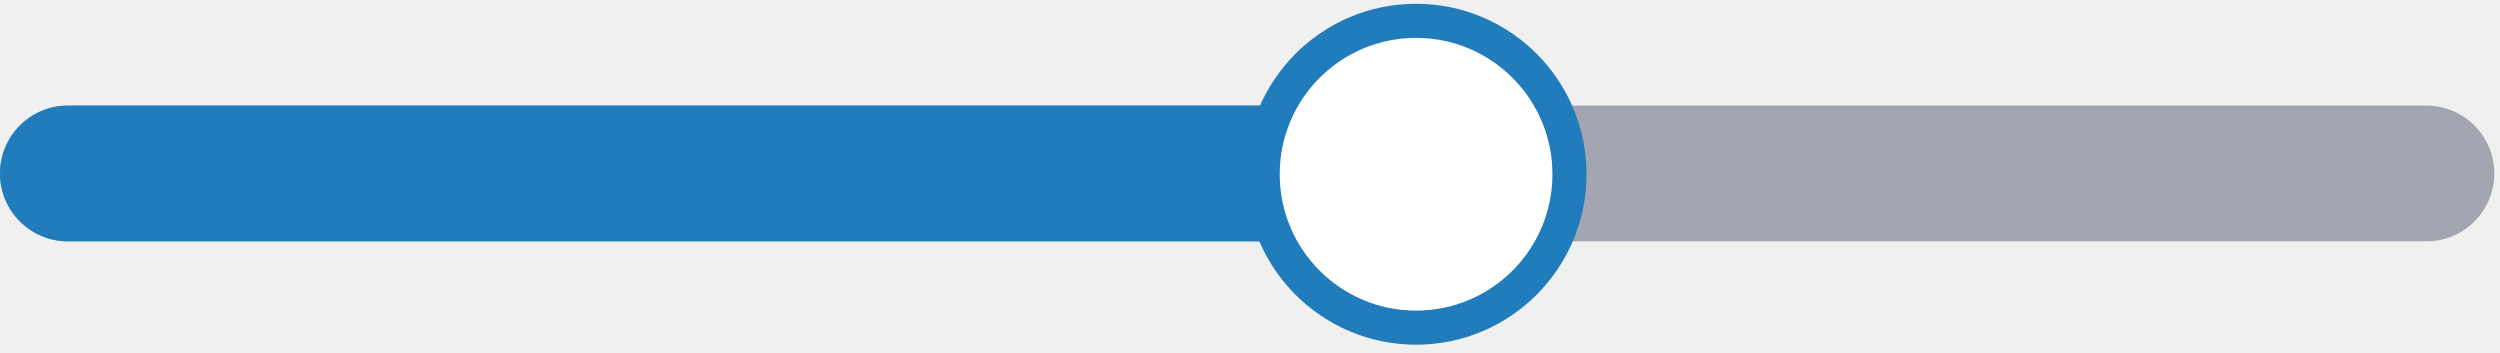
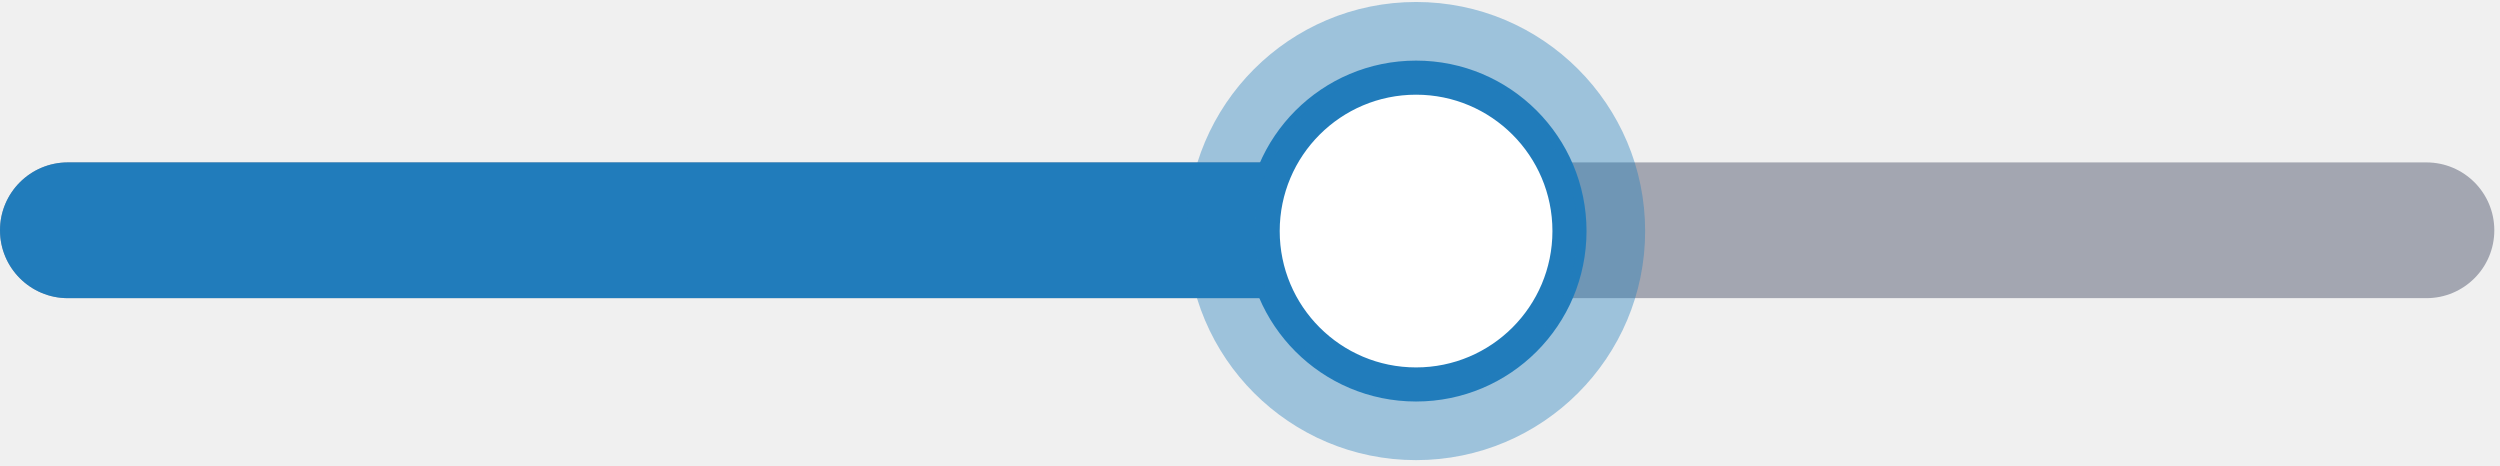
- <svg xmlns="http://www.w3.org/2000/svg" width="220" height="31" viewBox="0 0 220 31" fill="none">
-   <rect y="9.292" width="219.5" height="11.946" rx="5.973" fill="#A3A6B1" />
-   <rect y="9.292" width="136.628" height="11.946" rx="5.973" fill="#217CBB" />
-   <circle cx="124.614" cy="15.333" r="13.5" fill="#fff" stroke="#217CBB" stroke-width="3" />
+ <svg xmlns="http://www.w3.org/2000/svg" width="220" height="41" viewBox="0 0 220 41" fill="none">
+   <rect y="14.292" width="219.5" height="11.946" rx="5.973" fill="#A3A6B1" />
+   <rect y="14.292" width="136.628" height="11.946" rx="5.973" fill="#217CBB" />
+   <circle cx="124.614" cy="20.333" r="13.5" fill="white" stroke="#217CBB" stroke-width="3" />
+   <circle opacity="0.4" cx="124.614" cy="20.333" r="17.172" stroke="#217CBB" stroke-width="5.973" />
</svg>
